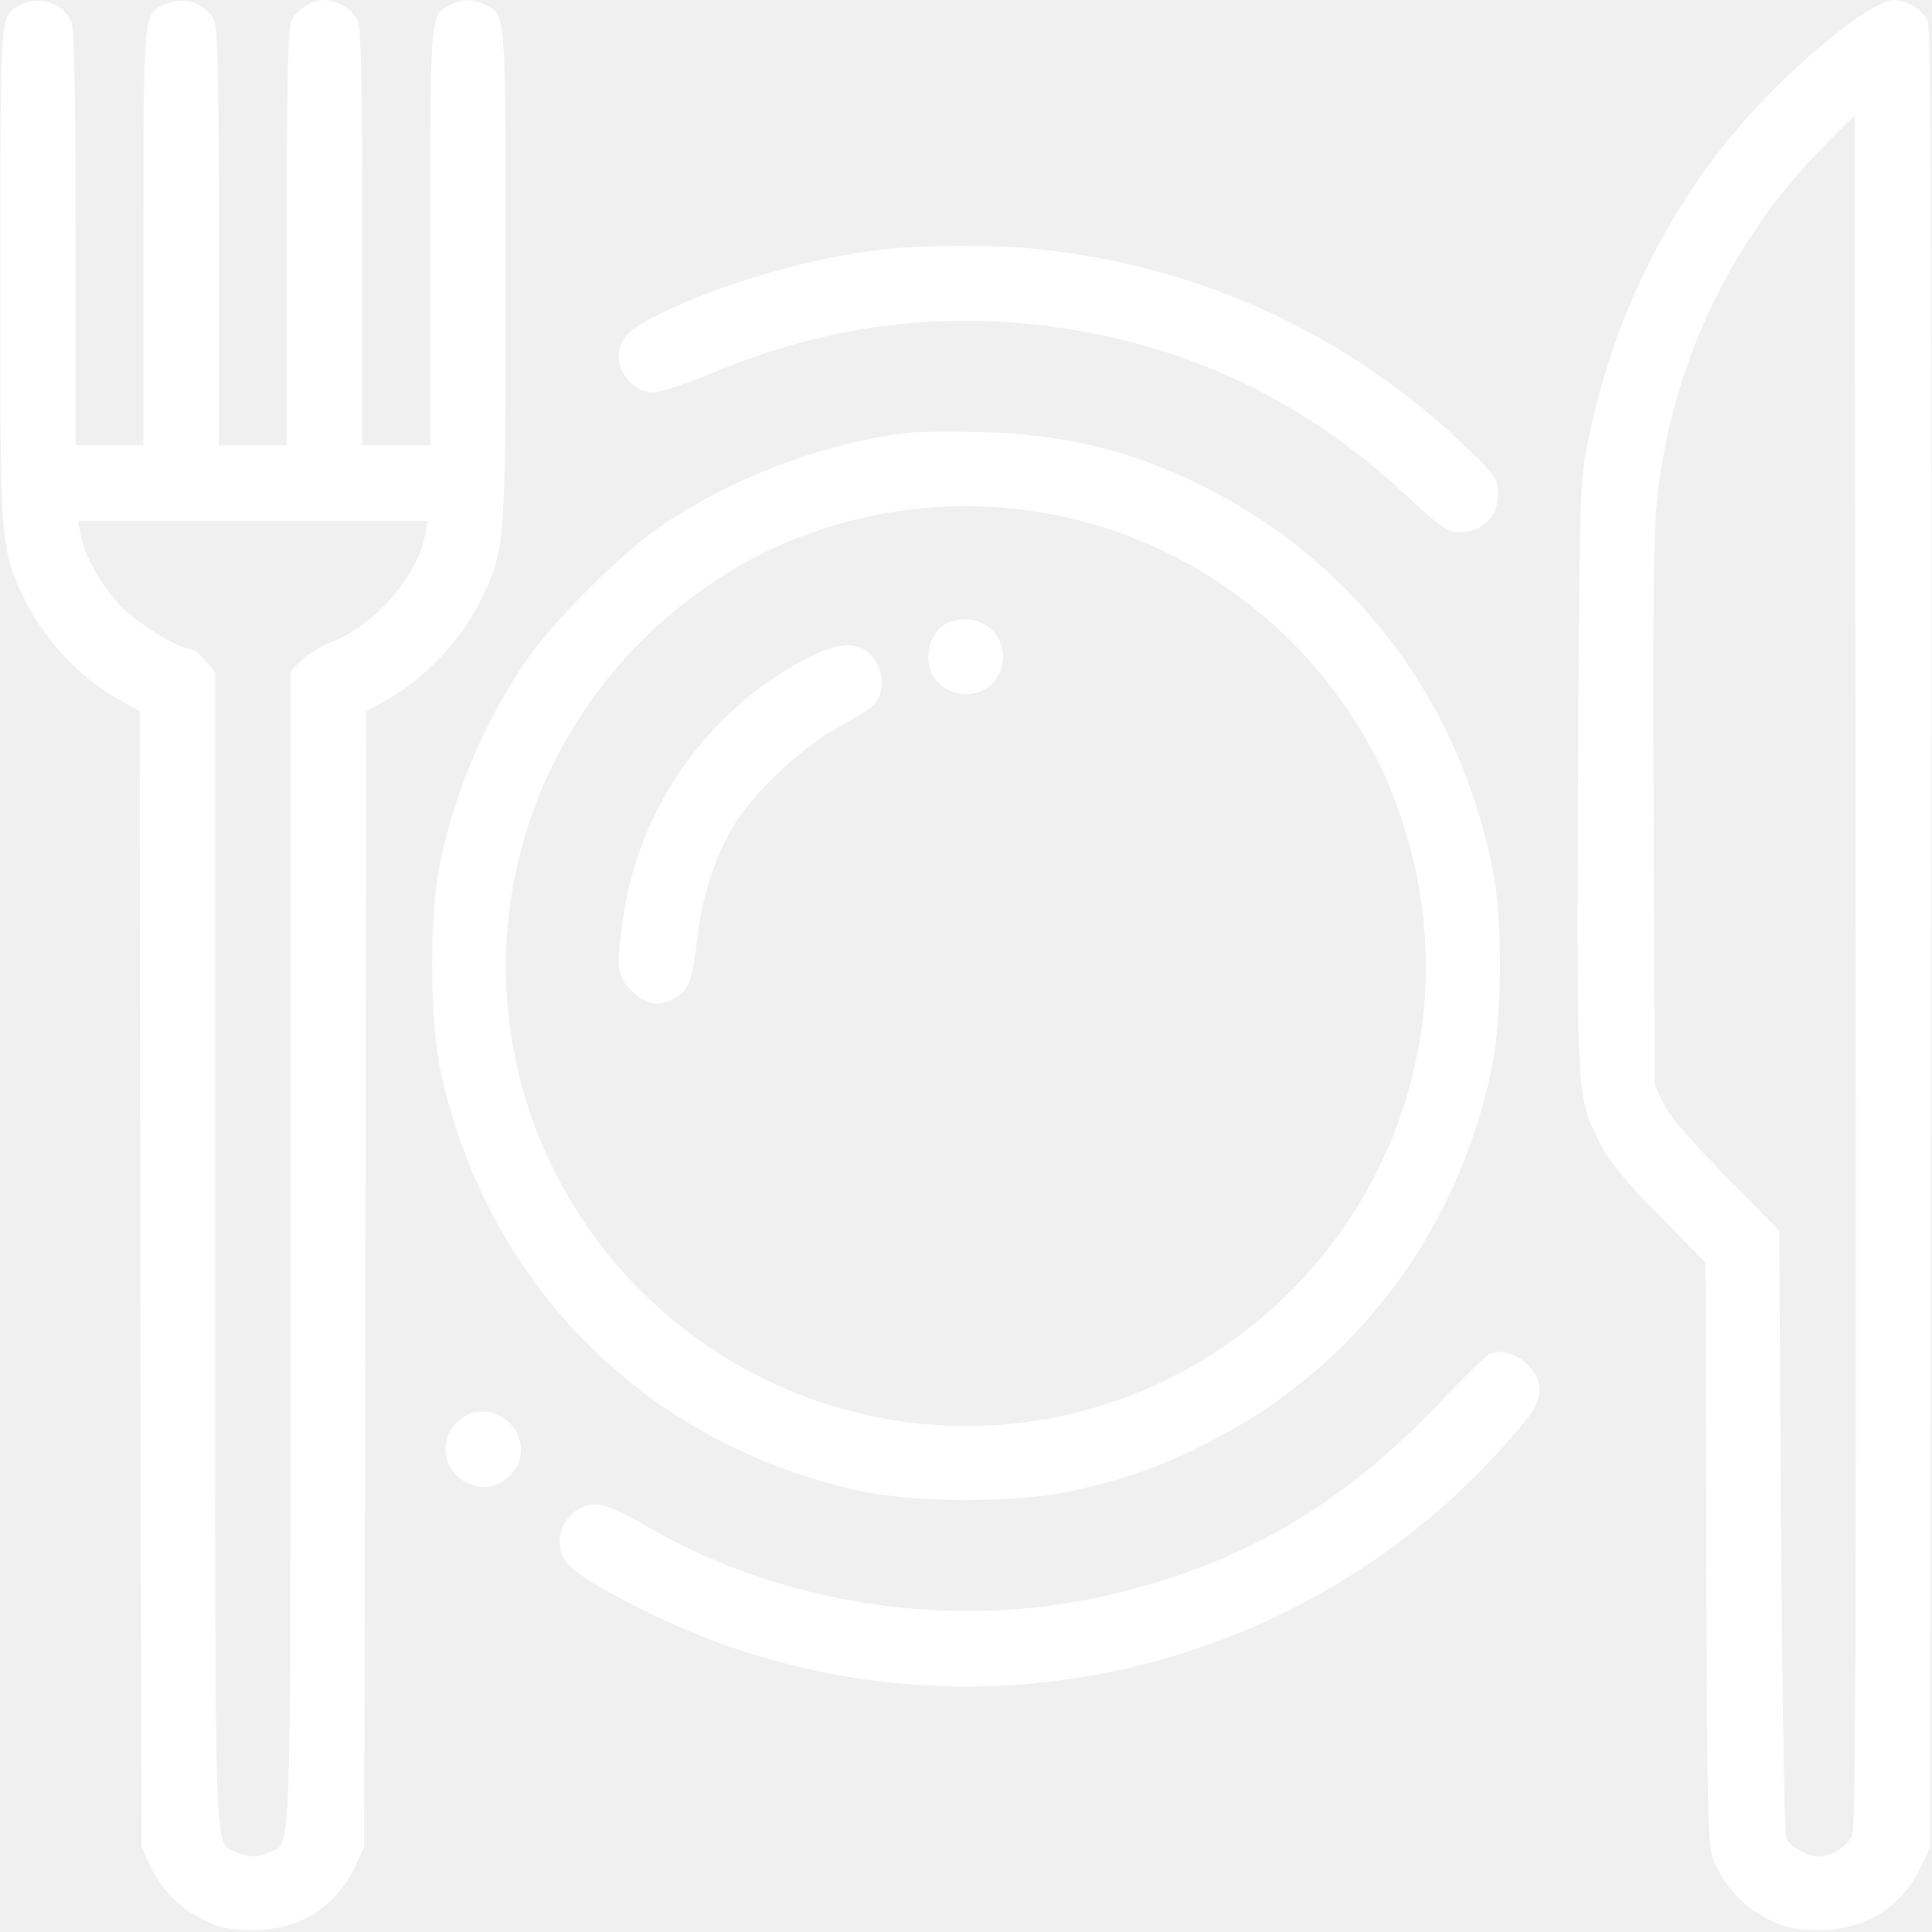
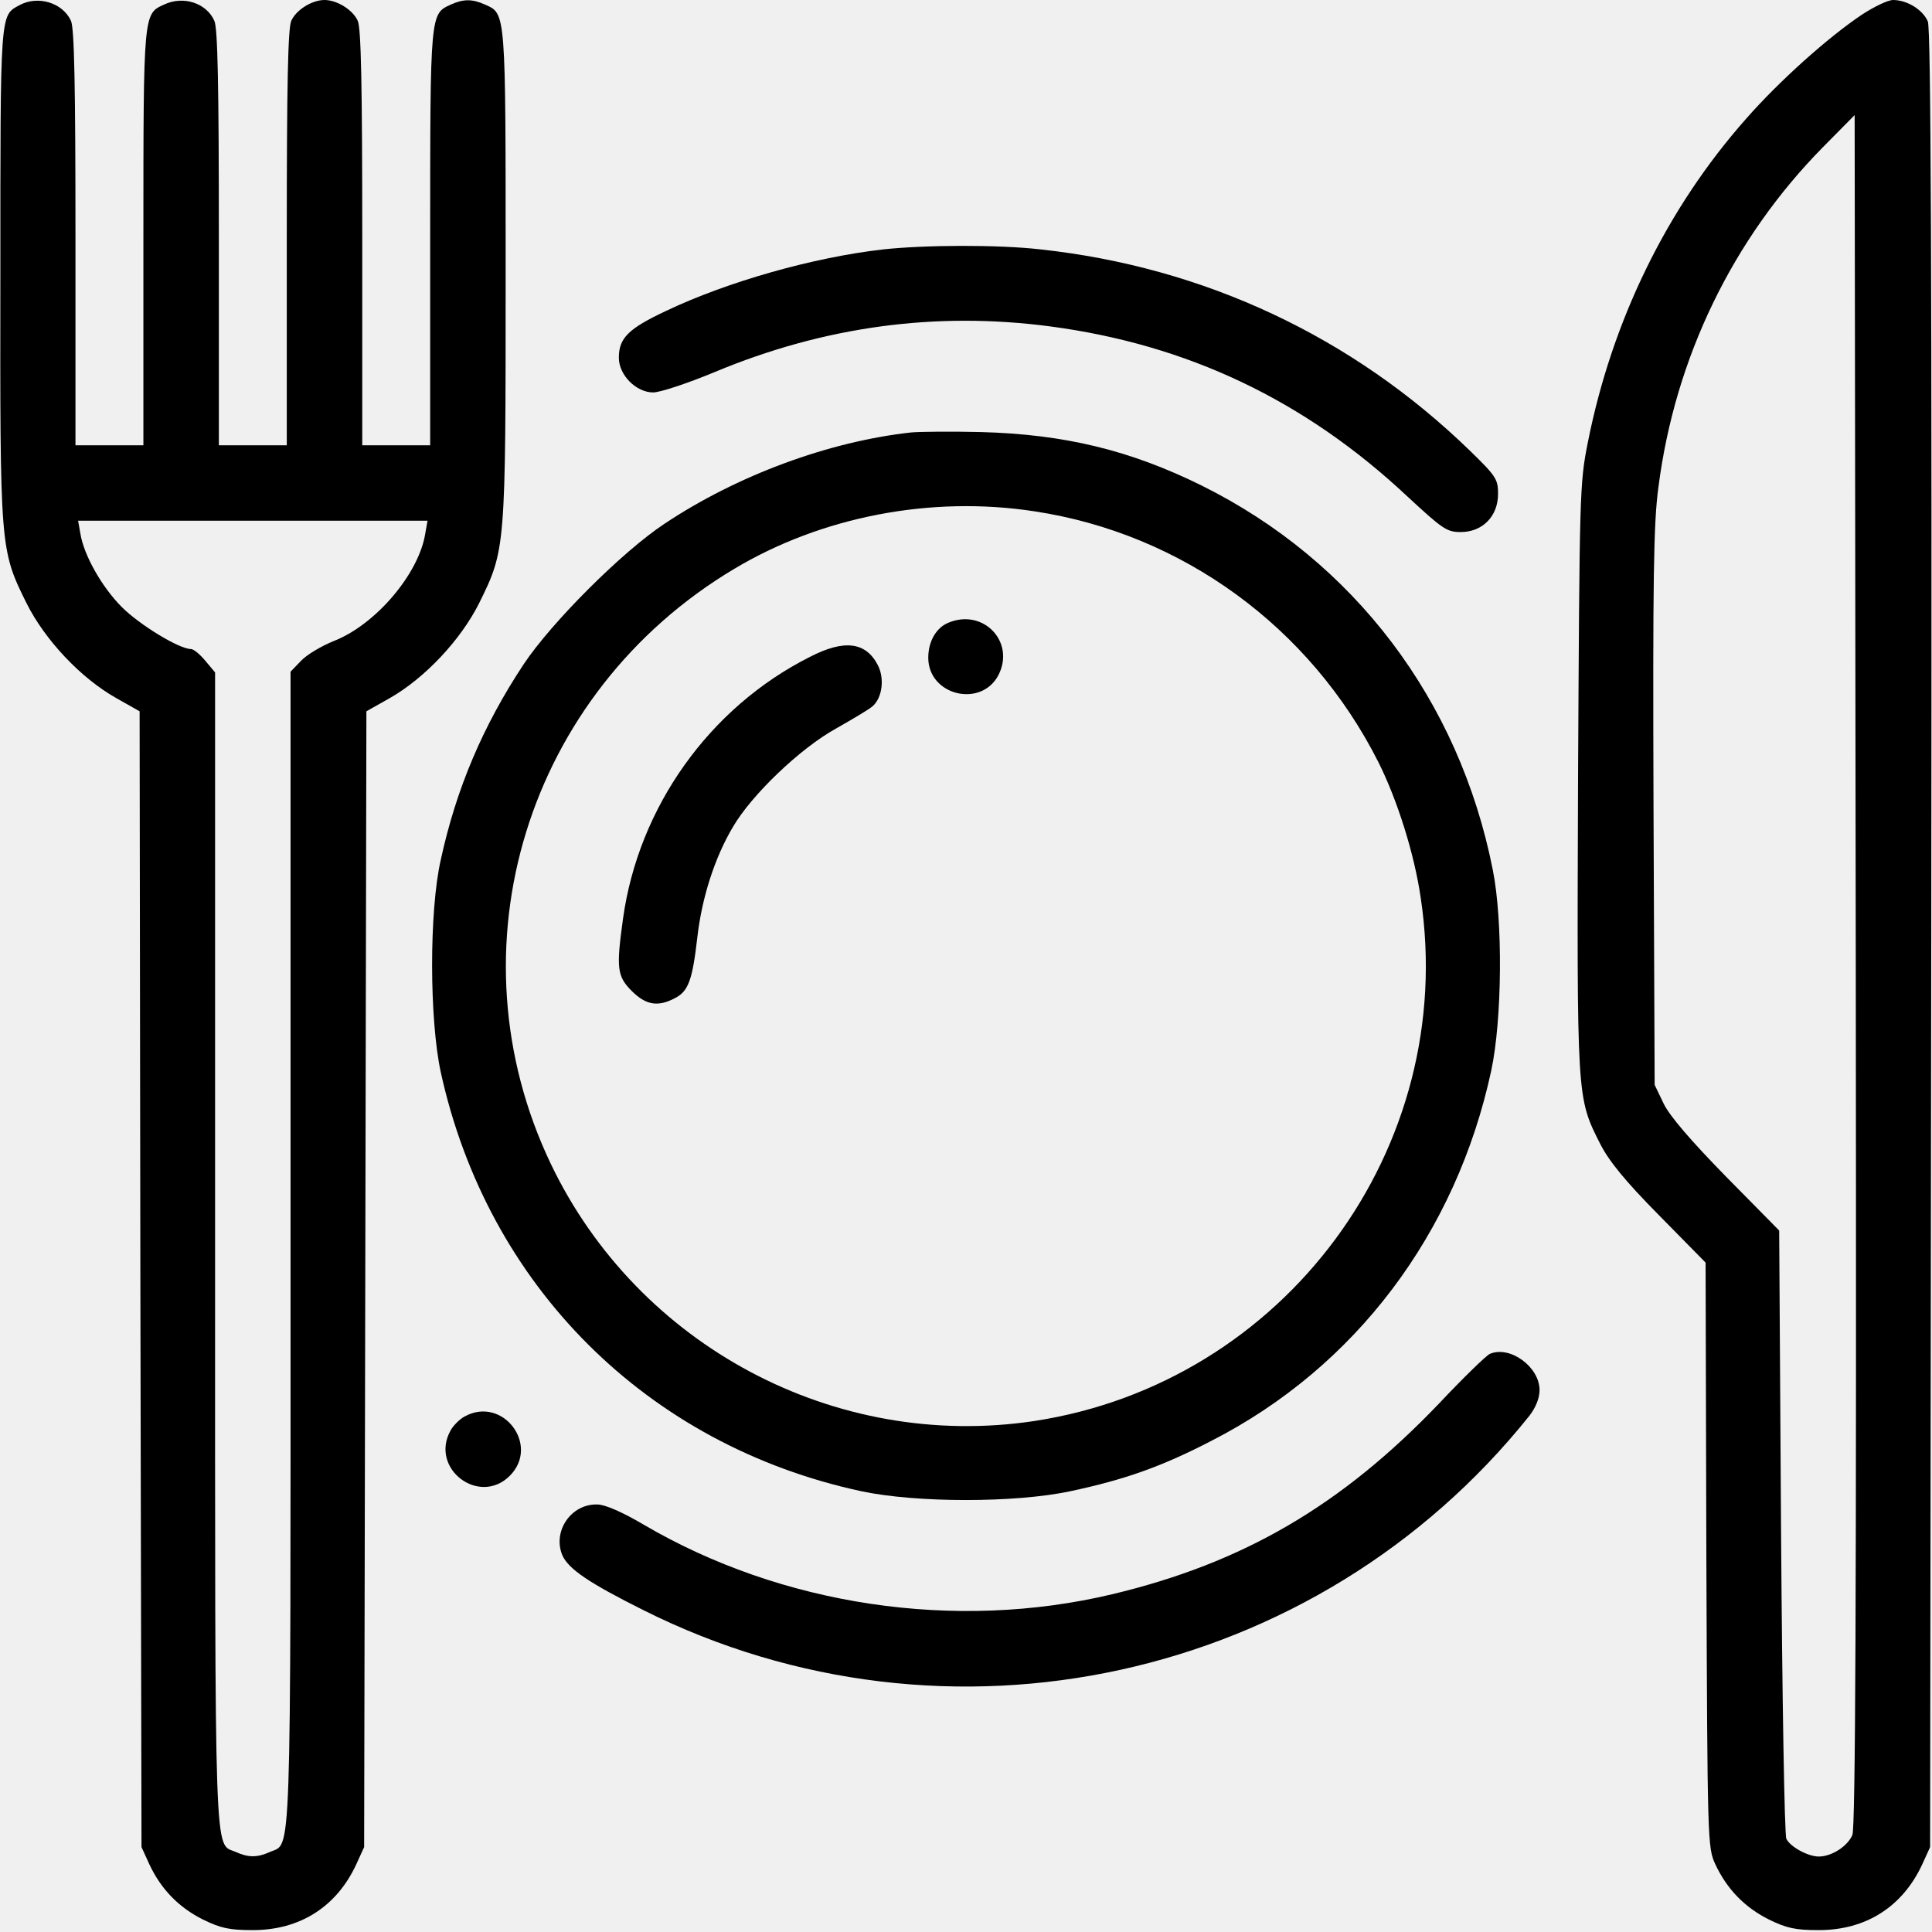
<svg xmlns="http://www.w3.org/2000/svg" version="1.0" width="512pt" height="512pt" viewBox="0 0 512 512" preserveAspectRatio="xMidYMid meet">
-   <g transform="translate(0,512) scale(0.1,-0.1)" fill="#ffffff" stroke="none">
+   <g transform="translate(0,512) scale(0.1,-0.1)" fill="#000000" stroke="none">
    <path d="M51 5106 c-51 -28 -50 -14 -50 -711 -1 -730 -1 -731 69 -873 49 -98 144 -199 238 -252 l62 -35 2 -1505 3 -1505 21 -46 c31 -66 78 -114 142 -146 47 -23 70 -28 132 -28 125 0 222 62 274 174 l21 46 3 1505 3 1505 62 35 c93 53 188 154 237 252 70 142 70 144 70 871 0 703 1 690 -55 715 -33 15 -57 15 -90 0 -55 -25 -55 -20 -55 -618 l0 -550 -90 0 -90 0 0 550 c0 404 -3 556 -12 575 -13 29 -55 55 -88 55 -33 0 -75 -26 -88 -55 -9 -19 -12 -171 -12 -575 l0 -550 -90 0 -90 0 0 550 c0 404 -3 556 -12 575 -21 47 -82 67 -133 43 -55 -25 -55 -20 -55 -618 l0 -550 -90 0 -90 0 0 550 c0 404 -3 556 -12 575 -22 48 -88 68 -137 41z m1076 -1400 c-17 -107 -132 -242 -243 -285 -32 -13 -71 -36 -86 -52 l-28 -29 0 -1531 c0 -1664 3 -1571 -55 -1597 -33 -15 -57 -15 -90 0 -58 26 -55 -67 -55 1597 l0 1529 -26 31 c-14 17 -31 31 -38 31 -31 0 -136 64 -183 111 -53 53 -101 138 -110 195 l-6 34 463 0 463 0 -6 -34z" />
    <path d="M4934 5081 c-91 -61 -220 -177 -306 -275 -211 -238 -356 -536 -420 -858 -22 -110 -22 -135 -26 -889 -3 -857 -4 -846 59 -971 23 -45 66 -98 155 -188 l124 -126 2 -775 c3 -763 3 -775 24 -820 31 -66 78 -114 142 -146 47 -23 70 -28 132 -28 125 0 222 62 274 174 l21 46 3 2405 c2 1799 -1 2412 -9 2433 -13 31 -55 57 -92 57 -14 0 -51 -18 -83 -39z m-25 -4824 c-13 -30 -55 -57 -89 -57 -29 0 -76 26 -86 47 -5 10 -11 377 -14 815 l-5 797 -141 143 c-92 94 -149 160 -165 193 l-24 50 -3 734 c-2 608 0 755 13 850 44 343 197 658 435 900 l85 86 3 -2265 c2 -1690 -1 -2272 -9 -2293z" />
    <path d="M2340 4459 c-184 -21 -411 -85 -575 -163 -100 -47 -125 -72 -125 -124 0 -46 46 -92 91 -92 18 0 91 24 163 54 290 121 586 161 889 121 363 -48 674 -195 946 -450 94 -87 105 -95 142 -95 58 0 99 42 99 101 0 39 -5 47 -75 115 -311 302 -704 486 -1137 533 -112 13 -308 12 -418 0z" />
    <path d="M2415 3974 c-219 -24 -462 -114 -654 -242 -112 -74 -299 -261 -373 -372 -108 -163 -179 -330 -220 -519 -31 -137 -30 -423 0 -562 124 -567 547 -989 1115 -1111 146 -31 408 -31 553 0 146 31 244 66 375 134 381 195 648 549 741 981 29 136 31 398 4 532 -89 450 -368 818 -771 1018 -190 94 -364 136 -585 142 -80 2 -163 1 -185 -1z m326 -209 c391 -59 731 -306 912 -665 50 -100 95 -242 112 -359 100 -663 -360 -1286 -1025 -1387 -527 -79 -1049 199 -1280 681 -273 571 -64 1249 485 1577 232 139 522 195 796 153z" />
    <path d="M2514 3470 c-33 -13 -54 -50 -54 -93 0 -100 140 -134 186 -46 45 88 -40 177 -132 139z" />
    <path d="M2146 3379 c-266 -134 -454 -398 -495 -694 -18 -130 -16 -152 23 -191 38 -38 70 -43 115 -19 35 18 46 47 59 161 12 105 46 211 94 292 50 86 179 209 273 261 44 25 88 51 97 59 26 22 33 74 14 110 -32 61 -89 68 -180 21z" />
    <path d="M3948 1532 c-9 -4 -70 -63 -134 -131 -259 -271 -519 -423 -867 -506 -416 -99 -876 -30 -1242 185 -56 33 -102 53 -122 53 -69 2 -119 -70 -93 -134 16 -37 71 -74 215 -146 806 -404 1785 -189 2348 515 17 22 27 47 27 68 0 62 -79 119 -132 96z" />
    <path d="M1231 1366 c-13 -7 -30 -24 -37 -37 -56 -101 76 -201 157 -120 81 81 -19 213 -120 157z" />
  </g>
</svg>
